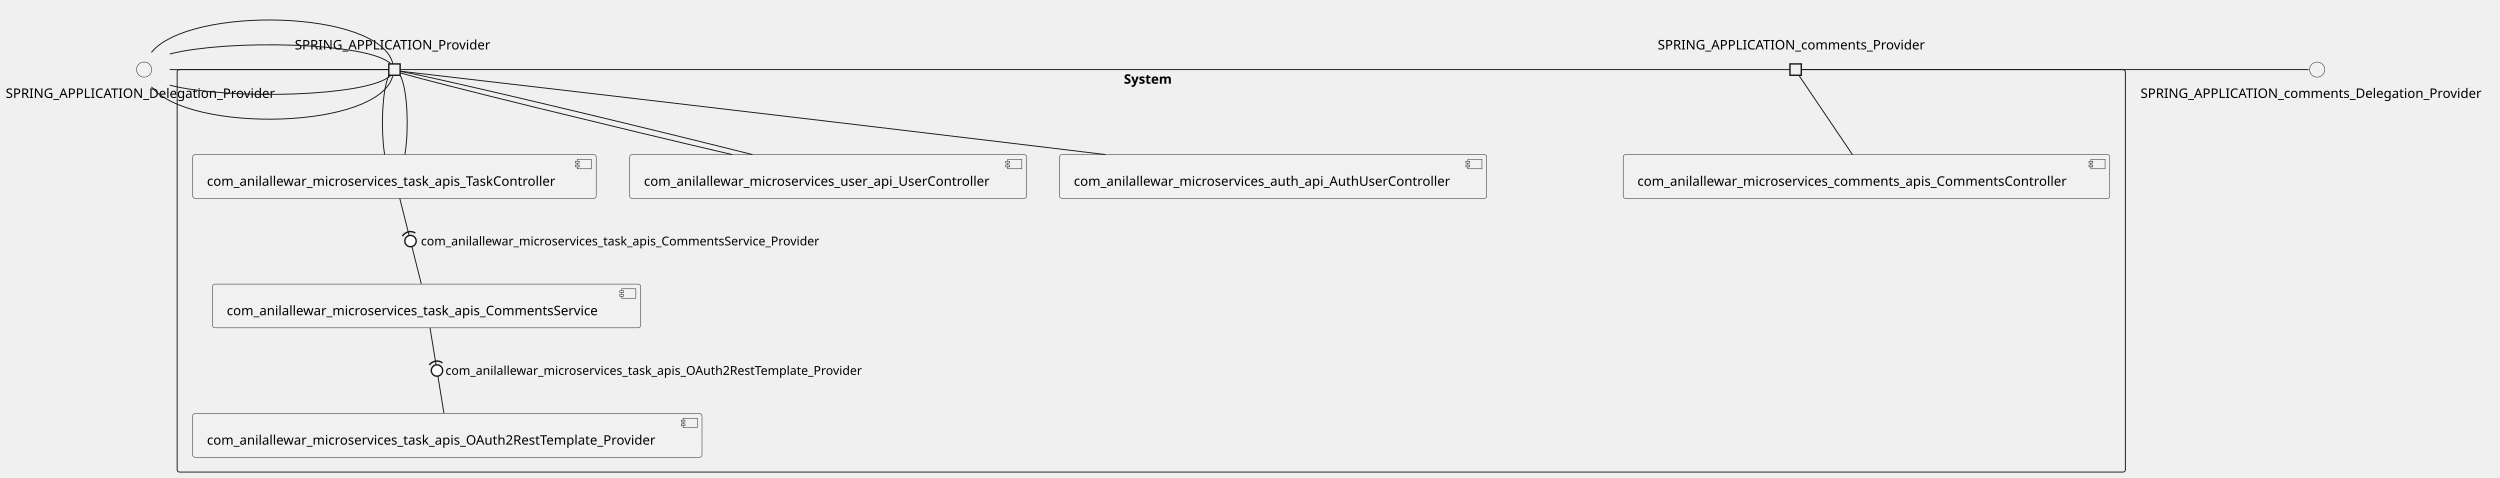
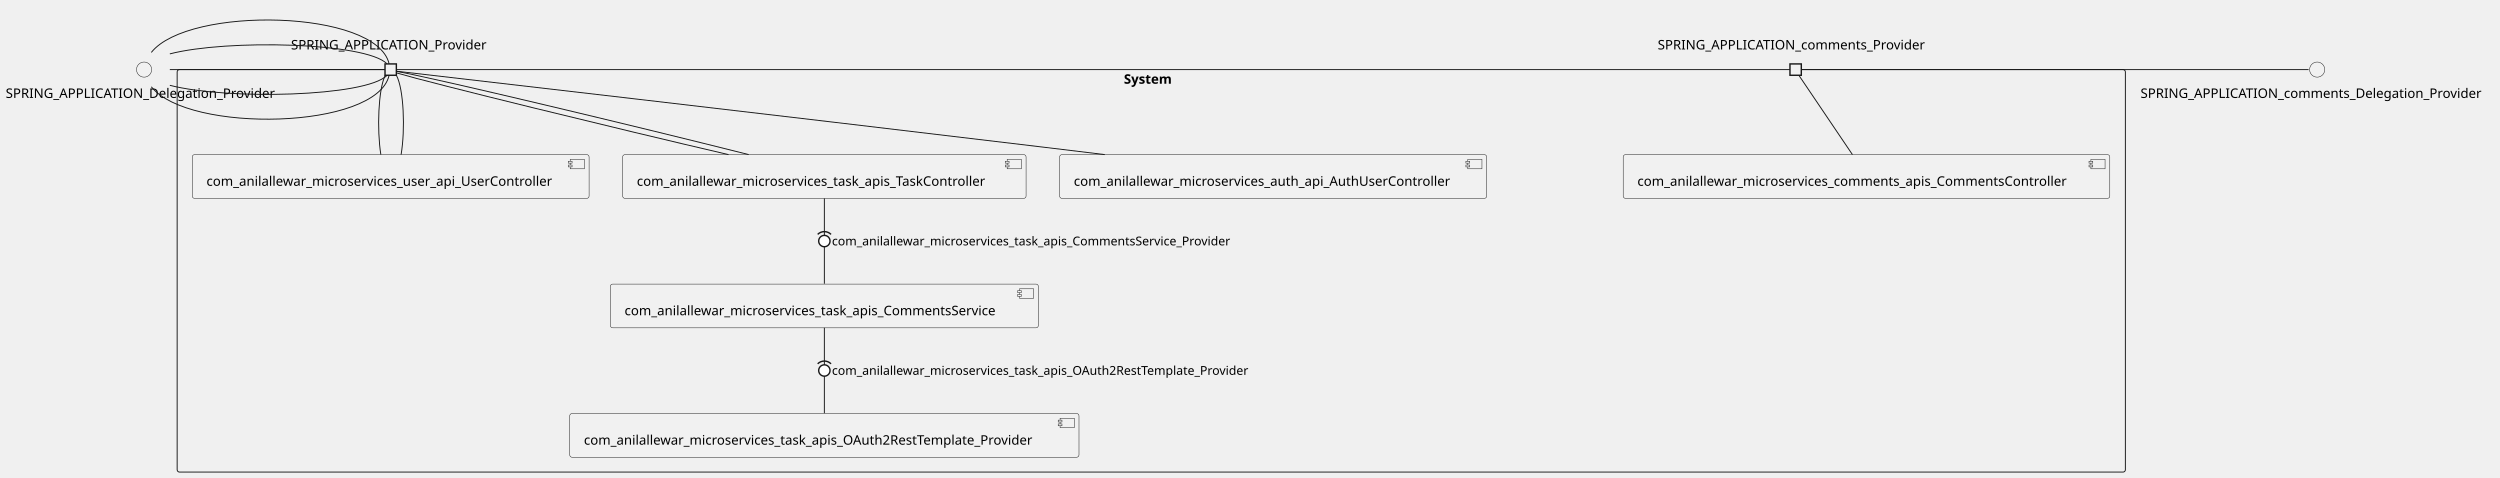
<svg xmlns="http://www.w3.org/2000/svg" xmlns:xlink="http://www.w3.org/1999/xlink" contentStyleType="text/css" height="505px" preserveAspectRatio="none" style="width:2646px;height:505px;background:#FFFFFF;" version="1.1" viewBox="0 0 2646 505" width="2646px" zoomAndPan="magnify">
  <defs />
  <g>
    <g id="cluster_System">
      <rect fill="none" height="426" rx="2.5" ry="2.5" style="stroke:#181818;stroke-width:1.0;" width="2062" x="187.5" y="73.66" />
      <text fill="#000000" font-family="sans-serif" font-size="14" font-weight="bold" lengthAdjust="spacing" textLength="58" x="1189.5" y="88.655">System</text>
    </g>
    <g id="elem_com_anilallewar_microservices_auth_api_AuthUserController">
-       <a href="anilallewar-microservices-basics-spring-boot.repository#_eI2ByNHwEe6E4ZUQXCYtlA" target="_top" title="anilallewar-microservices-basics-spring-boot.repository#_eI2ByNHwEe6E4ZUQXCYtlA" xlink:actuate="onRequest" xlink:href="anilallewar-microservices-basics-spring-boot.repository#_eI2ByNHwEe6E4ZUQXCYtlA" xlink:show="new" xlink:title="anilallewar-microservices-basics-spring-boot.repository#_eI2ByNHwEe6E4ZUQXCYtlA" xlink:type="simple">
+       <a href="anilallewar-microservices-basics-spring-boot.repository#_hO-S6NK5Ee6W9LyJfbjiIw" target="_top" title="anilallewar-microservices-basics-spring-boot.repository#_hO-S6NK5Ee6W9LyJfbjiIw" xlink:actuate="onRequest" xlink:href="anilallewar-microservices-basics-spring-boot.repository#_hO-S6NK5Ee6W9LyJfbjiIw" xlink:show="new" xlink:title="anilallewar-microservices-basics-spring-boot.repository#_hO-S6NK5Ee6W9LyJfbjiIw" xlink:type="simple">
        <rect fill="#F1F1F1" height="46.297" rx="2.5" ry="2.5" style="stroke:#181818;stroke-width:0.5;" width="452" x="1121.5" y="163.66" />
        <rect fill="#F1F1F1" height="10" style="stroke:#181818;stroke-width:0.5;" width="15" x="1553.5" y="168.66" />
        <rect fill="#F1F1F1" height="2" style="stroke:#181818;stroke-width:0.5;" width="4" x="1551.5" y="170.66" />
        <rect fill="#F1F1F1" height="2" style="stroke:#181818;stroke-width:0.5;" width="4" x="1551.5" y="174.66" />
        <text fill="#000000" font-family="sans-serif" font-size="14" lengthAdjust="spacing" textLength="412" x="1136.5" y="196.655">com_anilallewar_microservices_auth_api_AuthUserController</text>
      </a>
    </g>
    <g id="elem_com_anilallewar_microservices_comments_apis_CommentsController">
-       <a href="anilallewar-microservices-basics-spring-boot.repository#_eI2ByNHwEe6E4ZUQXCYtlA" target="_top" title="anilallewar-microservices-basics-spring-boot.repository#_eI2ByNHwEe6E4ZUQXCYtlA" xlink:actuate="onRequest" xlink:href="anilallewar-microservices-basics-spring-boot.repository#_eI2ByNHwEe6E4ZUQXCYtlA" xlink:show="new" xlink:title="anilallewar-microservices-basics-spring-boot.repository#_eI2ByNHwEe6E4ZUQXCYtlA" xlink:type="simple">
+       <a href="anilallewar-microservices-basics-spring-boot.repository#_hO-S6NK5Ee6W9LyJfbjiIw" target="_top" title="anilallewar-microservices-basics-spring-boot.repository#_hO-S6NK5Ee6W9LyJfbjiIw" xlink:actuate="onRequest" xlink:href="anilallewar-microservices-basics-spring-boot.repository#_hO-S6NK5Ee6W9LyJfbjiIw" xlink:show="new" xlink:title="anilallewar-microservices-basics-spring-boot.repository#_hO-S6NK5Ee6W9LyJfbjiIw" xlink:type="simple">
        <rect fill="#F1F1F1" height="46.297" rx="2.5" ry="2.5" style="stroke:#181818;stroke-width:0.5;" width="515" x="1718" y="163.66" />
        <rect fill="#F1F1F1" height="10" style="stroke:#181818;stroke-width:0.5;" width="15" x="2213" y="168.66" />
        <rect fill="#F1F1F1" height="2" style="stroke:#181818;stroke-width:0.5;" width="4" x="2211" y="170.66" />
        <rect fill="#F1F1F1" height="2" style="stroke:#181818;stroke-width:0.5;" width="4" x="2211" y="174.66" />
        <text fill="#000000" font-family="sans-serif" font-size="14" lengthAdjust="spacing" textLength="475" x="1733" y="196.655">com_anilallewar_microservices_comments_apis_CommentsController</text>
      </a>
    </g>
    <g id="elem_com_anilallewar_microservices_task_apis_CommentsService">
-       <a href="anilallewar-microservices-basics-spring-boot.repository#_eI2ByNHwEe6E4ZUQXCYtlA" target="_top" title="anilallewar-microservices-basics-spring-boot.repository#_eI2ByNHwEe6E4ZUQXCYtlA" xlink:actuate="onRequest" xlink:href="anilallewar-microservices-basics-spring-boot.repository#_eI2ByNHwEe6E4ZUQXCYtlA" xlink:show="new" xlink:title="anilallewar-microservices-basics-spring-boot.repository#_eI2ByNHwEe6E4ZUQXCYtlA" xlink:type="simple">
-         <rect fill="#F1F1F1" height="46.297" rx="2.5" ry="2.5" style="stroke:#181818;stroke-width:0.5;" width="453" x="225" y="300.66" />
-         <rect fill="#F1F1F1" height="10" style="stroke:#181818;stroke-width:0.5;" width="15" x="658" y="305.66" />
-         <rect fill="#F1F1F1" height="2" style="stroke:#181818;stroke-width:0.5;" width="4" x="656" y="307.66" />
-         <rect fill="#F1F1F1" height="2" style="stroke:#181818;stroke-width:0.5;" width="4" x="656" y="311.66" />
-         <text fill="#000000" font-family="sans-serif" font-size="14" lengthAdjust="spacing" textLength="413" x="240" y="333.655">com_anilallewar_microservices_task_apis_CommentsService</text>
+       <a href="anilallewar-microservices-basics-spring-boot.repository#_hO-S6NK5Ee6W9LyJfbjiIw" target="_top" title="anilallewar-microservices-basics-spring-boot.repository#_hO-S6NK5Ee6W9LyJfbjiIw" xlink:actuate="onRequest" xlink:href="anilallewar-microservices-basics-spring-boot.repository#_hO-S6NK5Ee6W9LyJfbjiIw" xlink:show="new" xlink:title="anilallewar-microservices-basics-spring-boot.repository#_hO-S6NK5Ee6W9LyJfbjiIw" xlink:type="simple">
+         <rect fill="#F1F1F1" height="46.297" rx="2.5" ry="2.5" style="stroke:#181818;stroke-width:0.5;" width="453" x="646" y="300.66" />
+         <rect fill="#F1F1F1" height="10" style="stroke:#181818;stroke-width:0.5;" width="15" x="1079" y="305.66" />
+         <rect fill="#F1F1F1" height="2" style="stroke:#181818;stroke-width:0.5;" width="4" x="1077" y="307.66" />
+         <rect fill="#F1F1F1" height="2" style="stroke:#181818;stroke-width:0.5;" width="4" x="1077" y="311.66" />
+         <text fill="#000000" font-family="sans-serif" font-size="14" lengthAdjust="spacing" textLength="413" x="661" y="333.655">com_anilallewar_microservices_task_apis_CommentsService</text>
      </a>
    </g>
    <g id="elem_com_anilallewar_microservices_task_apis_OAuth2RestTemplate_Provider">
-       <a href="anilallewar-microservices-basics-spring-boot.repository#_eI2ByNHwEe6E4ZUQXCYtlA" target="_top" title="anilallewar-microservices-basics-spring-boot.repository#_eI2ByNHwEe6E4ZUQXCYtlA" xlink:actuate="onRequest" xlink:href="anilallewar-microservices-basics-spring-boot.repository#_eI2ByNHwEe6E4ZUQXCYtlA" xlink:show="new" xlink:title="anilallewar-microservices-basics-spring-boot.repository#_eI2ByNHwEe6E4ZUQXCYtlA" xlink:type="simple">
-         <rect fill="#F1F1F1" height="46.297" rx="2.5" ry="2.5" style="stroke:#181818;stroke-width:0.5;" width="539" x="204" y="437.66" />
-         <rect fill="#F1F1F1" height="10" style="stroke:#181818;stroke-width:0.5;" width="15" x="723" y="442.66" />
-         <rect fill="#F1F1F1" height="2" style="stroke:#181818;stroke-width:0.5;" width="4" x="721" y="444.66" />
-         <rect fill="#F1F1F1" height="2" style="stroke:#181818;stroke-width:0.5;" width="4" x="721" y="448.66" />
-         <text fill="#000000" font-family="sans-serif" font-size="14" lengthAdjust="spacing" textLength="499" x="219" y="470.655">com_anilallewar_microservices_task_apis_OAuth2RestTemplate_Provider</text>
+       <a href="anilallewar-microservices-basics-spring-boot.repository#_hO-S6NK5Ee6W9LyJfbjiIw" target="_top" title="anilallewar-microservices-basics-spring-boot.repository#_hO-S6NK5Ee6W9LyJfbjiIw" xlink:actuate="onRequest" xlink:href="anilallewar-microservices-basics-spring-boot.repository#_hO-S6NK5Ee6W9LyJfbjiIw" xlink:show="new" xlink:title="anilallewar-microservices-basics-spring-boot.repository#_hO-S6NK5Ee6W9LyJfbjiIw" xlink:type="simple">
+         <rect fill="#F1F1F1" height="46.297" rx="2.5" ry="2.5" style="stroke:#181818;stroke-width:0.5;" width="539" x="603" y="437.66" />
+         <rect fill="#F1F1F1" height="10" style="stroke:#181818;stroke-width:0.5;" width="15" x="1122" y="442.66" />
+         <rect fill="#F1F1F1" height="2" style="stroke:#181818;stroke-width:0.5;" width="4" x="1120" y="444.66" />
+         <rect fill="#F1F1F1" height="2" style="stroke:#181818;stroke-width:0.5;" width="4" x="1120" y="448.66" />
+         <text fill="#000000" font-family="sans-serif" font-size="14" lengthAdjust="spacing" textLength="499" x="618" y="470.655">com_anilallewar_microservices_task_apis_OAuth2RestTemplate_Provider</text>
      </a>
    </g>
    <g id="elem_com_anilallewar_microservices_task_apis_TaskController">
-       <a href="anilallewar-microservices-basics-spring-boot.repository#_eI2ByNHwEe6E4ZUQXCYtlA" target="_top" title="anilallewar-microservices-basics-spring-boot.repository#_eI2ByNHwEe6E4ZUQXCYtlA" xlink:actuate="onRequest" xlink:href="anilallewar-microservices-basics-spring-boot.repository#_eI2ByNHwEe6E4ZUQXCYtlA" xlink:show="new" xlink:title="anilallewar-microservices-basics-spring-boot.repository#_eI2ByNHwEe6E4ZUQXCYtlA" xlink:type="simple">
-         <rect fill="#F1F1F1" height="46.297" rx="2.5" ry="2.5" style="stroke:#181818;stroke-width:0.5;" width="427" x="204" y="163.66" />
-         <rect fill="#F1F1F1" height="10" style="stroke:#181818;stroke-width:0.5;" width="15" x="611" y="168.66" />
-         <rect fill="#F1F1F1" height="2" style="stroke:#181818;stroke-width:0.5;" width="4" x="609" y="170.66" />
-         <rect fill="#F1F1F1" height="2" style="stroke:#181818;stroke-width:0.5;" width="4" x="609" y="174.66" />
-         <text fill="#000000" font-family="sans-serif" font-size="14" lengthAdjust="spacing" textLength="387" x="219" y="196.655">com_anilallewar_microservices_task_apis_TaskController</text>
+       <a href="anilallewar-microservices-basics-spring-boot.repository#_hO-S6NK5Ee6W9LyJfbjiIw" target="_top" title="anilallewar-microservices-basics-spring-boot.repository#_hO-S6NK5Ee6W9LyJfbjiIw" xlink:actuate="onRequest" xlink:href="anilallewar-microservices-basics-spring-boot.repository#_hO-S6NK5Ee6W9LyJfbjiIw" xlink:show="new" xlink:title="anilallewar-microservices-basics-spring-boot.repository#_hO-S6NK5Ee6W9LyJfbjiIw" xlink:type="simple">
+         <rect fill="#F1F1F1" height="46.297" rx="2.5" ry="2.5" style="stroke:#181818;stroke-width:0.5;" width="427" x="659" y="163.66" />
+         <rect fill="#F1F1F1" height="10" style="stroke:#181818;stroke-width:0.5;" width="15" x="1066" y="168.66" />
+         <rect fill="#F1F1F1" height="2" style="stroke:#181818;stroke-width:0.5;" width="4" x="1064" y="170.66" />
+         <rect fill="#F1F1F1" height="2" style="stroke:#181818;stroke-width:0.5;" width="4" x="1064" y="174.66" />
+         <text fill="#000000" font-family="sans-serif" font-size="14" lengthAdjust="spacing" textLength="387" x="674" y="196.655">com_anilallewar_microservices_task_apis_TaskController</text>
      </a>
    </g>
    <g id="elem_com_anilallewar_microservices_user_api_UserController">
-       <a href="anilallewar-microservices-basics-spring-boot.repository#_eI2ByNHwEe6E4ZUQXCYtlA" target="_top" title="anilallewar-microservices-basics-spring-boot.repository#_eI2ByNHwEe6E4ZUQXCYtlA" xlink:actuate="onRequest" xlink:href="anilallewar-microservices-basics-spring-boot.repository#_eI2ByNHwEe6E4ZUQXCYtlA" xlink:show="new" xlink:title="anilallewar-microservices-basics-spring-boot.repository#_eI2ByNHwEe6E4ZUQXCYtlA" xlink:type="simple">
-         <rect fill="#F1F1F1" height="46.297" rx="2.5" ry="2.5" style="stroke:#181818;stroke-width:0.5;" width="420" x="666.5" y="163.66" />
-         <rect fill="#F1F1F1" height="10" style="stroke:#181818;stroke-width:0.5;" width="15" x="1066.5" y="168.66" />
-         <rect fill="#F1F1F1" height="2" style="stroke:#181818;stroke-width:0.5;" width="4" x="1064.5" y="170.66" />
-         <rect fill="#F1F1F1" height="2" style="stroke:#181818;stroke-width:0.5;" width="4" x="1064.5" y="174.66" />
-         <text fill="#000000" font-family="sans-serif" font-size="14" lengthAdjust="spacing" textLength="380" x="681.5" y="196.655">com_anilallewar_microservices_user_api_UserController</text>
+       <a href="anilallewar-microservices-basics-spring-boot.repository#_hO-S6NK5Ee6W9LyJfbjiIw" target="_top" title="anilallewar-microservices-basics-spring-boot.repository#_hO-S6NK5Ee6W9LyJfbjiIw" xlink:actuate="onRequest" xlink:href="anilallewar-microservices-basics-spring-boot.repository#_hO-S6NK5Ee6W9LyJfbjiIw" xlink:show="new" xlink:title="anilallewar-microservices-basics-spring-boot.repository#_hO-S6NK5Ee6W9LyJfbjiIw" xlink:type="simple">
+         <rect fill="#F1F1F1" height="46.297" rx="2.5" ry="2.5" style="stroke:#181818;stroke-width:0.5;" width="420" x="203.5" y="163.66" />
+         <rect fill="#F1F1F1" height="10" style="stroke:#181818;stroke-width:0.5;" width="15" x="603.5" y="168.66" />
+         <rect fill="#F1F1F1" height="2" style="stroke:#181818;stroke-width:0.5;" width="4" x="601.5" y="170.66" />
+         <rect fill="#F1F1F1" height="2" style="stroke:#181818;stroke-width:0.5;" width="4" x="601.5" y="174.66" />
+         <text fill="#000000" font-family="sans-serif" font-size="14" lengthAdjust="spacing" textLength="380" x="218.5" y="196.655">com_anilallewar_microservices_user_api_UserController</text>
      </a>
    </g>
-     <text fill="#000000" font-family="sans-serif" font-size="14" lengthAdjust="spacing" textLength="211" x="312" y="52.358">SPRING_APPLICATION_Provider</text>
-     <rect fill="#F1F1F1" height="12" style="stroke:#181818;stroke-width:1.5;" width="12" x="411.5" y="67.66" />
+     <text fill="#000000" font-family="sans-serif" font-size="14" lengthAdjust="spacing" textLength="211" x="308" y="52.358">SPRING_APPLICATION_Provider</text>
+     <rect fill="#F1F1F1" height="12" style="stroke:#181818;stroke-width:1.5;" width="12" x="407.5" y="67.66" />
    <text fill="#000000" font-family="sans-serif" font-size="14" lengthAdjust="spacing" textLength="292" x="1754.5" y="52.358">SPRING_APPLICATION_comments_Provider</text>
    <rect fill="#F1F1F1" height="12" style="stroke:#181818;stroke-width:1.5;" width="12" x="1894.5" y="67.66" />
    <g id="elem_SPRING_APPLICATION_Delegation_Provider">
      <ellipse cx="152.5" cy="73.66" fill="#F1F1F1" rx="8" ry="8" style="stroke:#181818;stroke-width:0.5;" />
      <text fill="#000000" font-family="sans-serif" font-size="14" lengthAdjust="spacing" textLength="293" x="6" y="103.655">SPRING_APPLICATION_Delegation_Provider</text>
    </g>
    <g id="elem_SPRING_APPLICATION_comments_Delegation_Provider">
      <ellipse cx="2452.5" cy="73.66" fill="#F1F1F1" rx="8" ry="8" style="stroke:#181818;stroke-width:0.5;" />
      <text fill="#000000" font-family="sans-serif" font-size="14" lengthAdjust="spacing" textLength="374" x="2265.5" y="103.655">SPRING_APPLICATION_comments_Delegation_Provider</text>
    </g>
    <g id="link_SPRING_APPLICATION_Delegation_Provider_SPRING_APPLICATION_Provider">
-       <path d="M160.27,91.83 C200.06,141.32 402.41,137.3 415.8,79.78 " fill="none" id="SPRING_APPLICATION_Delegation_Provider-SPRING_APPLICATION_Provider" style="stroke:#181818;stroke-width:1.0;" />
+       <path d="M160.16,91.83 C199.36,141.32 398.62,137.3 411.81,79.78 " fill="none" id="SPRING_APPLICATION_Delegation_Provider-SPRING_APPLICATION_Provider" style="stroke:#181818;stroke-width:1.0;" />
    </g>
    <g id="link_SPRING_APPLICATION_Delegation_Provider_SPRING_APPLICATION_Provider">
-       <path d="M179.68,90.16 C241,105.98 390.52,102.55 413.51,79.85 " fill="none" id="SPRING_APPLICATION_Delegation_Provider-SPRING_APPLICATION_Provider-1" style="stroke:#181818;stroke-width:1.0;" />
+       <path d="M179.76,90.29 C240.46,105.97 387.04,102.48 409.57,79.83 " fill="none" id="SPRING_APPLICATION_Delegation_Provider-SPRING_APPLICATION_Provider-1" style="stroke:#181818;stroke-width:1.0;" />
    </g>
    <g id="link_SPRING_APPLICATION_Delegation_Provider_SPRING_APPLICATION_Provider">
-       <path d="M179.68,73.66 C239.19,73.66 381.73,73.66 411.14,73.66 " fill="none" id="SPRING_APPLICATION_Delegation_Provider-SPRING_APPLICATION_Provider-2" style="stroke:#181818;stroke-width:1.0;" />
+       <path d="M179.76,73.66 C238.66,73.66 378.42,73.66 407.24,73.66 " fill="none" id="SPRING_APPLICATION_Delegation_Provider-SPRING_APPLICATION_Provider-2" style="stroke:#181818;stroke-width:1.0;" />
    </g>
    <g id="link_SPRING_APPLICATION_Delegation_Provider_SPRING_APPLICATION_Provider">
-       <path d="M179.68,57.16 C241,41.34 390.52,44.77 413.51,67.47 " fill="none" id="SPRING_APPLICATION_Delegation_Provider-SPRING_APPLICATION_Provider-3" style="stroke:#181818;stroke-width:1.0;" />
+       <path d="M179.76,57.03 C240.46,41.35 387.04,44.84 409.57,67.49 " fill="none" id="SPRING_APPLICATION_Delegation_Provider-SPRING_APPLICATION_Provider-3" style="stroke:#181818;stroke-width:1.0;" />
    </g>
    <g id="link_SPRING_APPLICATION_Delegation_Provider_SPRING_APPLICATION_Provider">
-       <path d="M160.27,55.49 C200.06,6 402.41,10.02 415.8,67.54 " fill="none" id="SPRING_APPLICATION_Delegation_Provider-SPRING_APPLICATION_Provider-4" style="stroke:#181818;stroke-width:1.0;" />
+       <path d="M160.16,55.49 C199.36,6 398.62,10.02 411.81,67.54 " fill="none" id="SPRING_APPLICATION_Delegation_Provider-SPRING_APPLICATION_Provider-4" style="stroke:#181818;stroke-width:1.0;" />
+     </g>
+     <g id="link_SPRING_APPLICATION_Provider_com_anilallewar_microservices_user_api_UserController">
+       <path d="M407.77,79.72 C400.39,94.31 398.83,137.12 403.09,163.64 " fill="none" id="SPRING_APPLICATION_Provider-com_anilallewar_microservices_user_api_UserController" style="stroke:#181818;stroke-width:1.0;" />
+     </g>
+     <g id="link_SPRING_APPLICATION_Provider_com_anilallewar_microservices_user_api_UserController">
+       <path d="M419.56,79.72 C427.38,94.31 429.04,137.12 424.52,163.64 " fill="none" id="SPRING_APPLICATION_Provider-com_anilallewar_microservices_user_api_UserController-1" style="stroke:#181818;stroke-width:1.0;" />
    </g>
    <g id="link_SPRING_APPLICATION_Provider_com_anilallewar_microservices_task_apis_TaskController">
-       <path d="M411.77,79.72 C404.39,94.31 402.83,137.12 407.09,163.64 " fill="none" id="SPRING_APPLICATION_Provider-com_anilallewar_microservices_task_apis_TaskController" style="stroke:#181818;stroke-width:1.0;" />
+       <path d="M419.78,77.19 C457.94,88.52 649.53,135.36 771.07,163.65 " fill="none" id="SPRING_APPLICATION_Provider-com_anilallewar_microservices_task_apis_TaskController" style="stroke:#181818;stroke-width:1.0;" />
    </g>
    <g id="link_SPRING_APPLICATION_Provider_com_anilallewar_microservices_task_apis_TaskController">
-       <path d="M423.56,79.72 C431.38,94.31 433.04,137.12 428.52,163.64 " fill="none" id="SPRING_APPLICATION_Provider-com_anilallewar_microservices_task_apis_TaskController-1" style="stroke:#181818;stroke-width:1.0;" />
-     </g>
-     <g id="link_SPRING_APPLICATION_Provider_com_anilallewar_microservices_user_api_UserController">
-       <path d="M423.78,77.19 C461.94,88.52 653.53,135.36 775.07,163.65 " fill="none" id="SPRING_APPLICATION_Provider-com_anilallewar_microservices_user_api_UserController" style="stroke:#181818;stroke-width:1.0;" />
-     </g>
-     <g id="link_SPRING_APPLICATION_Provider_com_anilallewar_microservices_user_api_UserController">
-       <path d="M423.53,75.49 C463.61,82.59 677.17,133.55 796.39,163.62 " fill="none" id="SPRING_APPLICATION_Provider-com_anilallewar_microservices_user_api_UserController-1" style="stroke:#181818;stroke-width:1.0;" />
+       <path d="M419.53,75.49 C459.61,82.59 673.17,133.55 792.39,163.62 " fill="none" id="SPRING_APPLICATION_Provider-com_anilallewar_microservices_task_apis_TaskController-1" style="stroke:#181818;stroke-width:1.0;" />
    </g>
    <g id="link_SPRING_APPLICATION_Provider_com_anilallewar_microservices_auth_api_AuthUserController">
-       <path d="M423.62,75.37 C473.75,81.18 821.92,121.56 1104.5,155.66 C1125.71,158.22 1147.95,160.93 1170.01,163.63 " fill="none" id="SPRING_APPLICATION_Provider-com_anilallewar_microservices_auth_api_AuthUserController" style="stroke:#181818;stroke-width:1.0;" />
+       <path d="M419.65,75.37 C469.99,81.17 819.69,121.55 1103.5,155.66 C1124.79,158.22 1147.13,160.93 1169.28,163.63 " fill="none" id="SPRING_APPLICATION_Provider-com_anilallewar_microservices_auth_api_AuthUserController" style="stroke:#181818;stroke-width:1.0;" />
    </g>
    <g id="link_SPRING_APPLICATION_comments_Delegation_Provider_SPRING_APPLICATION_comments_Provider">
      <path d="M2443.39,73.66 C2379.45,73.66 1957.82,73.66 1906.59,73.66 " fill="none" id="SPRING_APPLICATION_comments_Delegation_Provider-SPRING_APPLICATION_comments_Provider" style="stroke:#181818;stroke-width:1.0;" />
    </g>
    <g id="link_SPRING_APPLICATION_comments_Provider_com_anilallewar_microservices_comments_apis_CommentsController">
      <path d="M1903.92,79.72 C1913.78,94.31 1942.7,137.12 1960.62,163.64 " fill="none" id="SPRING_APPLICATION_comments_Provider-com_anilallewar_microservices_comments_apis_CommentsController" style="stroke:#181818;stroke-width:1.0;" />
    </g>
    <g id="link_com_anilallewar_microservices_task_apis_TaskController_com_anilallewar_microservices_task_apis_CommentsService">
-       <path d="M423.11,209.95 C429.41,234.97 439.57,275.31 445.88,300.33 " fill="none" id="com_anilallewar_microservices_task_apis_TaskController-com_anilallewar_microservices_task_apis_CommentsService" style="stroke:#181818;stroke-width:1.0;" />
-       <text fill="#000000" font-family="sans-serif" font-size="13" lengthAdjust="spacing" textLength="447" x="445.5" y="259.727">com_anilallewar_microservices_task_apis_CommentsService_Provider</text>
-       <path d="M439.621,246.556 A10,10 0 0 0 425.907 250.011" fill="none" style="stroke:#181818;stroke-width:1.5;" />
-       <ellipse cx="434.491" cy="255.14" fill="#FFFFFF" rx="6" ry="6" style="stroke:#181818;stroke-width:1.5;" />
+       <path d="M872.5,209.95 C872.5,234.97 872.5,275.31 872.5,300.33 " fill="none" id="com_anilallewar_microservices_task_apis_TaskController-com_anilallewar_microservices_task_apis_CommentsService" style="stroke:#181818;stroke-width:1.0;" />
+       <text fill="#000000" font-family="sans-serif" font-size="13" lengthAdjust="spacing" textLength="447" x="880.5" y="259.727">com_anilallewar_microservices_task_apis_CommentsService_Provider</text>
+       <path d="M879.571,248.069 A10,10 0 0 0 865.429 248.069" fill="none" style="stroke:#181818;stroke-width:1.5;" />
+       <ellipse cx="872.5" cy="255.14" fill="#FFFFFF" rx="6" ry="6" style="stroke:#181818;stroke-width:1.5;" />
    </g>
    <g id="link_com_anilallewar_microservices_task_apis_CommentsService_com_anilallewar_microservices_task_apis_OAuth2RestTemplate_Provider">
-       <path d="M455.13,346.95 C459.21,371.97 465.78,412.31 469.86,437.33 " fill="none" id="com_anilallewar_microservices_task_apis_CommentsService-com_anilallewar_microservices_task_apis_OAuth2RestTemplate_Provider" style="stroke:#181818;stroke-width:1.0;" />
-       <text fill="#000000" font-family="sans-serif" font-size="13" lengthAdjust="spacing" textLength="465" x="471.5" y="396.727">com_anilallewar_microservices_task_apis_OAuth2RestTemplate_Provider</text>
-       <path d="M468.337,384.024 A10,10 0 0 0 454.379 386.298" fill="none" style="stroke:#181818;stroke-width:1.5;" />
-       <ellipse cx="462.495" cy="392.14" fill="#FFFFFF" rx="6" ry="6" style="stroke:#181818;stroke-width:1.5;" />
+       <path d="M872.5,346.95 C872.5,371.97 872.5,412.31 872.5,437.33 " fill="none" id="com_anilallewar_microservices_task_apis_CommentsService-com_anilallewar_microservices_task_apis_OAuth2RestTemplate_Provider" style="stroke:#181818;stroke-width:1.0;" />
+       <text fill="#000000" font-family="sans-serif" font-size="13" lengthAdjust="spacing" textLength="465" x="880.5" y="396.727">com_anilallewar_microservices_task_apis_OAuth2RestTemplate_Provider</text>
+       <path d="M879.571,385.069 A10,10 0 0 0 865.429 385.069" fill="none" style="stroke:#181818;stroke-width:1.5;" />
+       <ellipse cx="872.5" cy="392.14" fill="#FFFFFF" rx="6" ry="6" style="stroke:#181818;stroke-width:1.5;" />
    </g>
  </g>
</svg>
